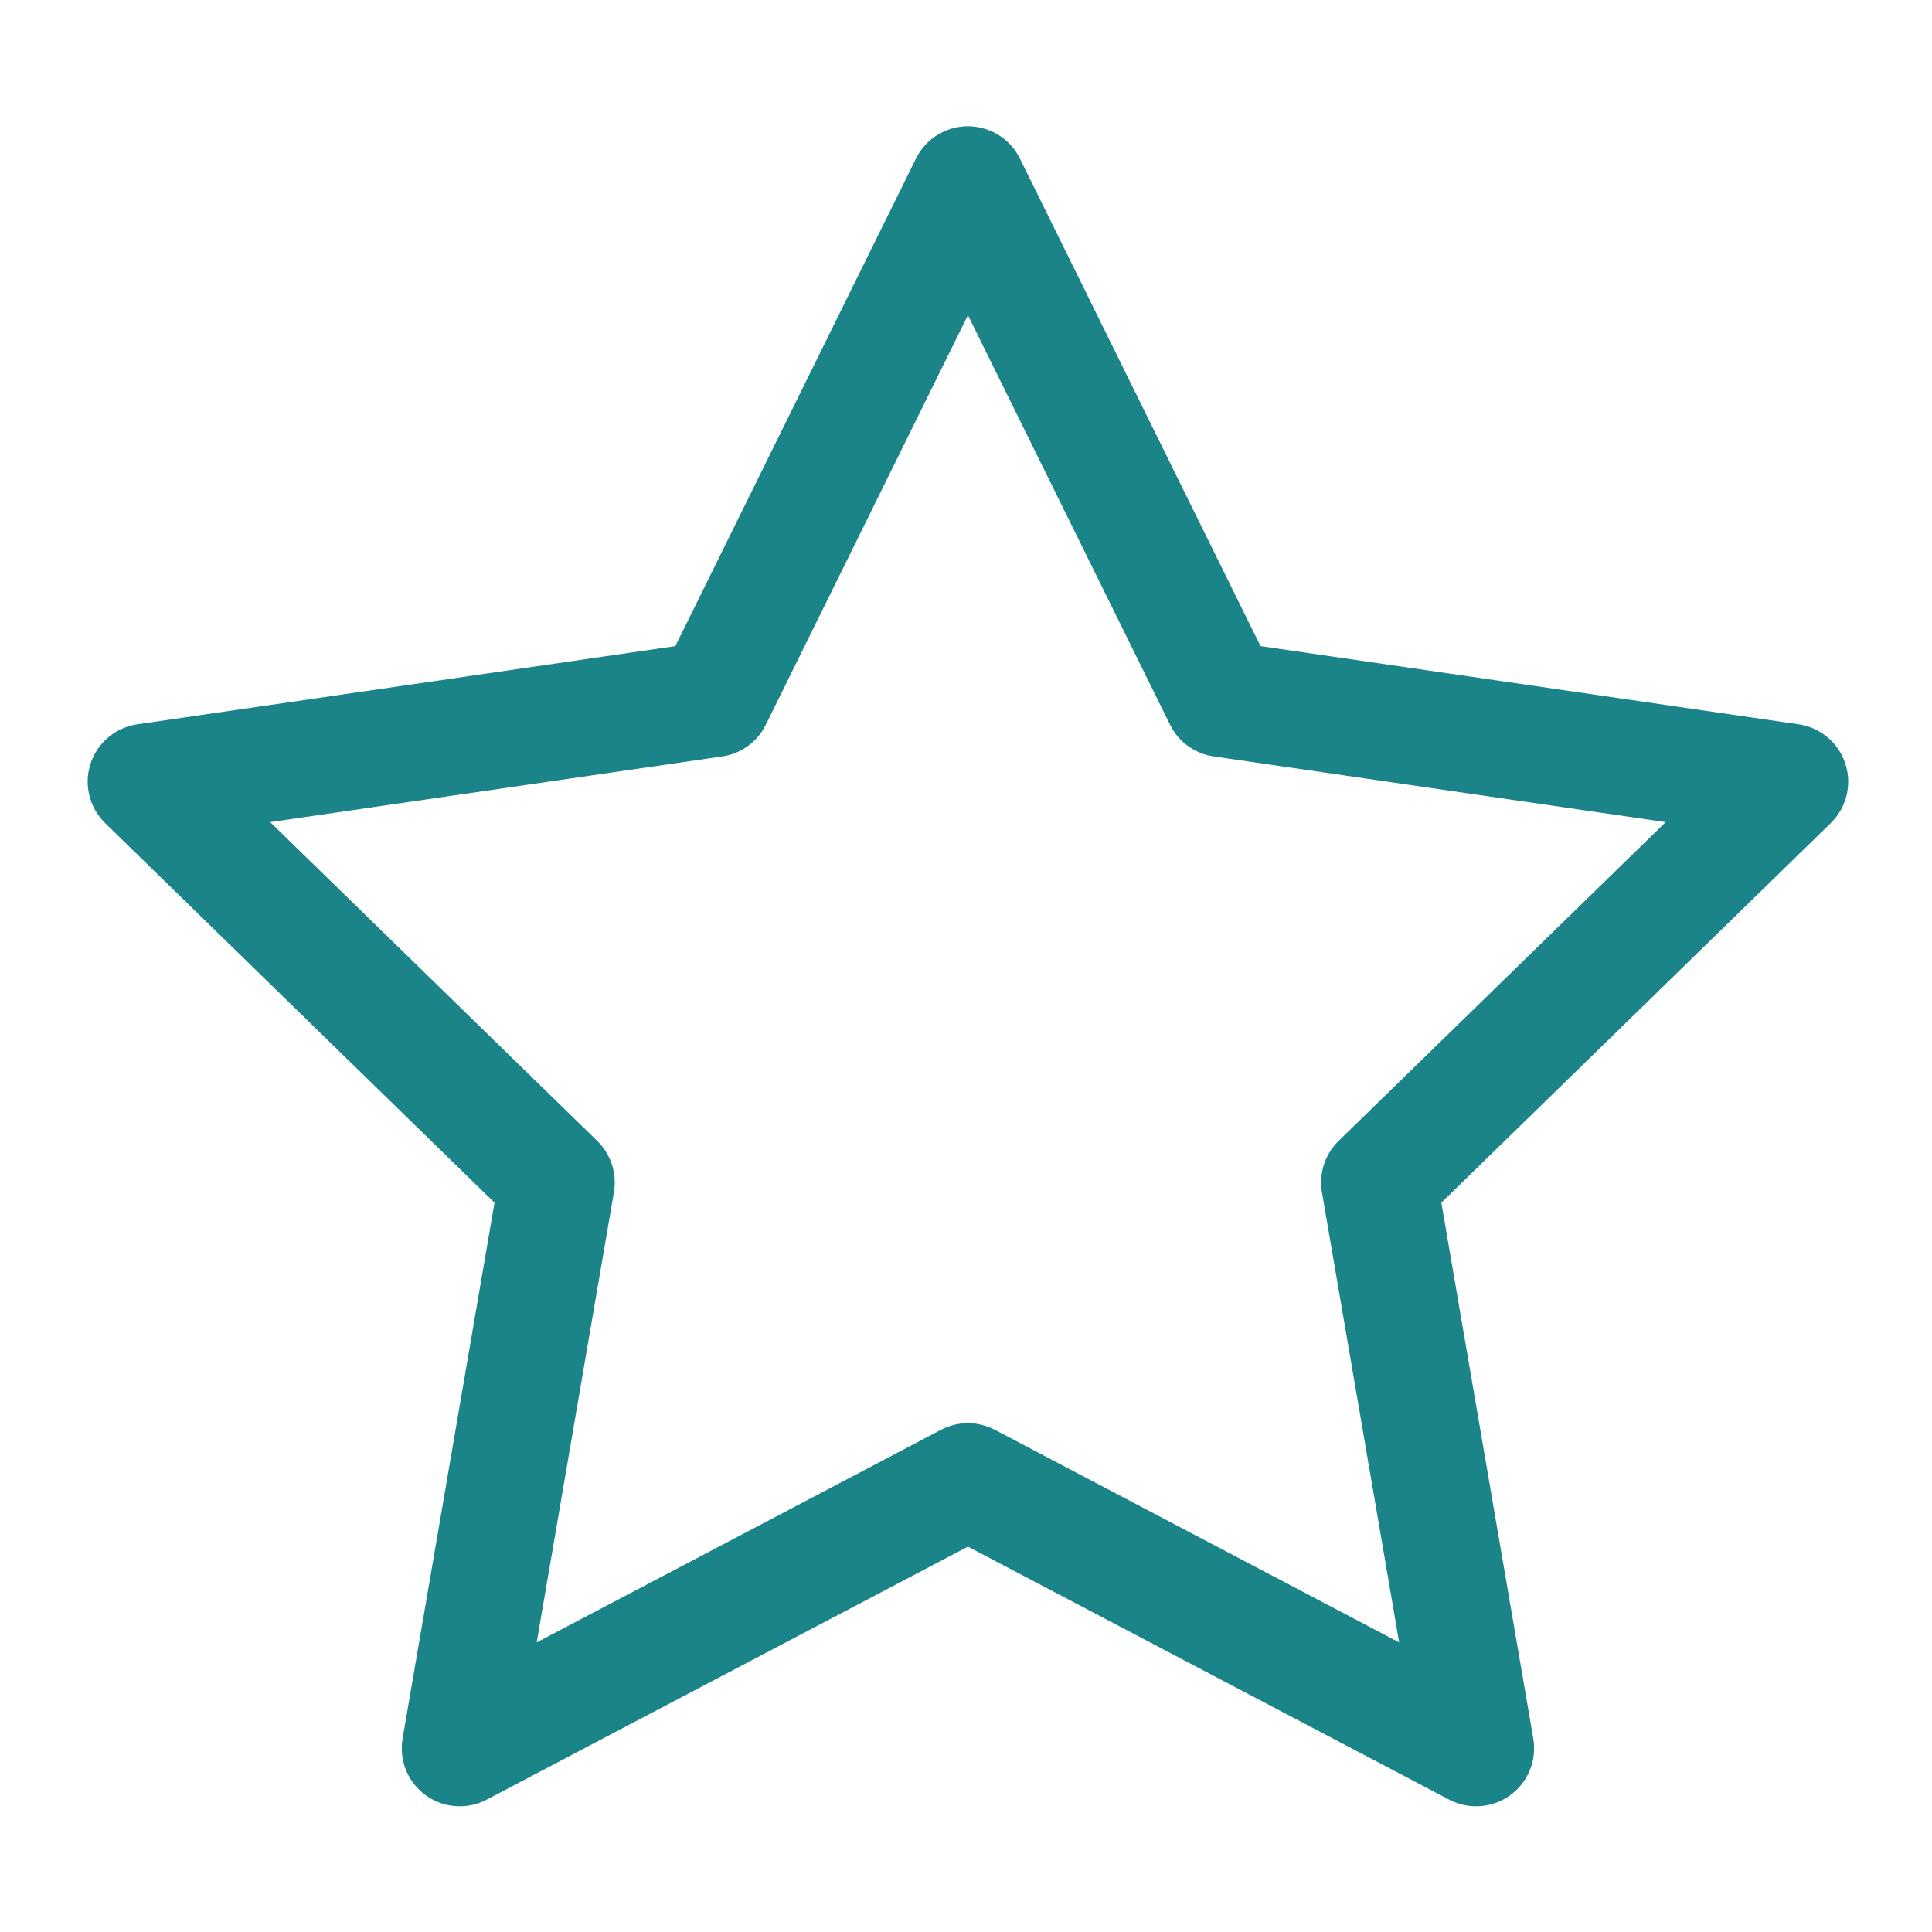
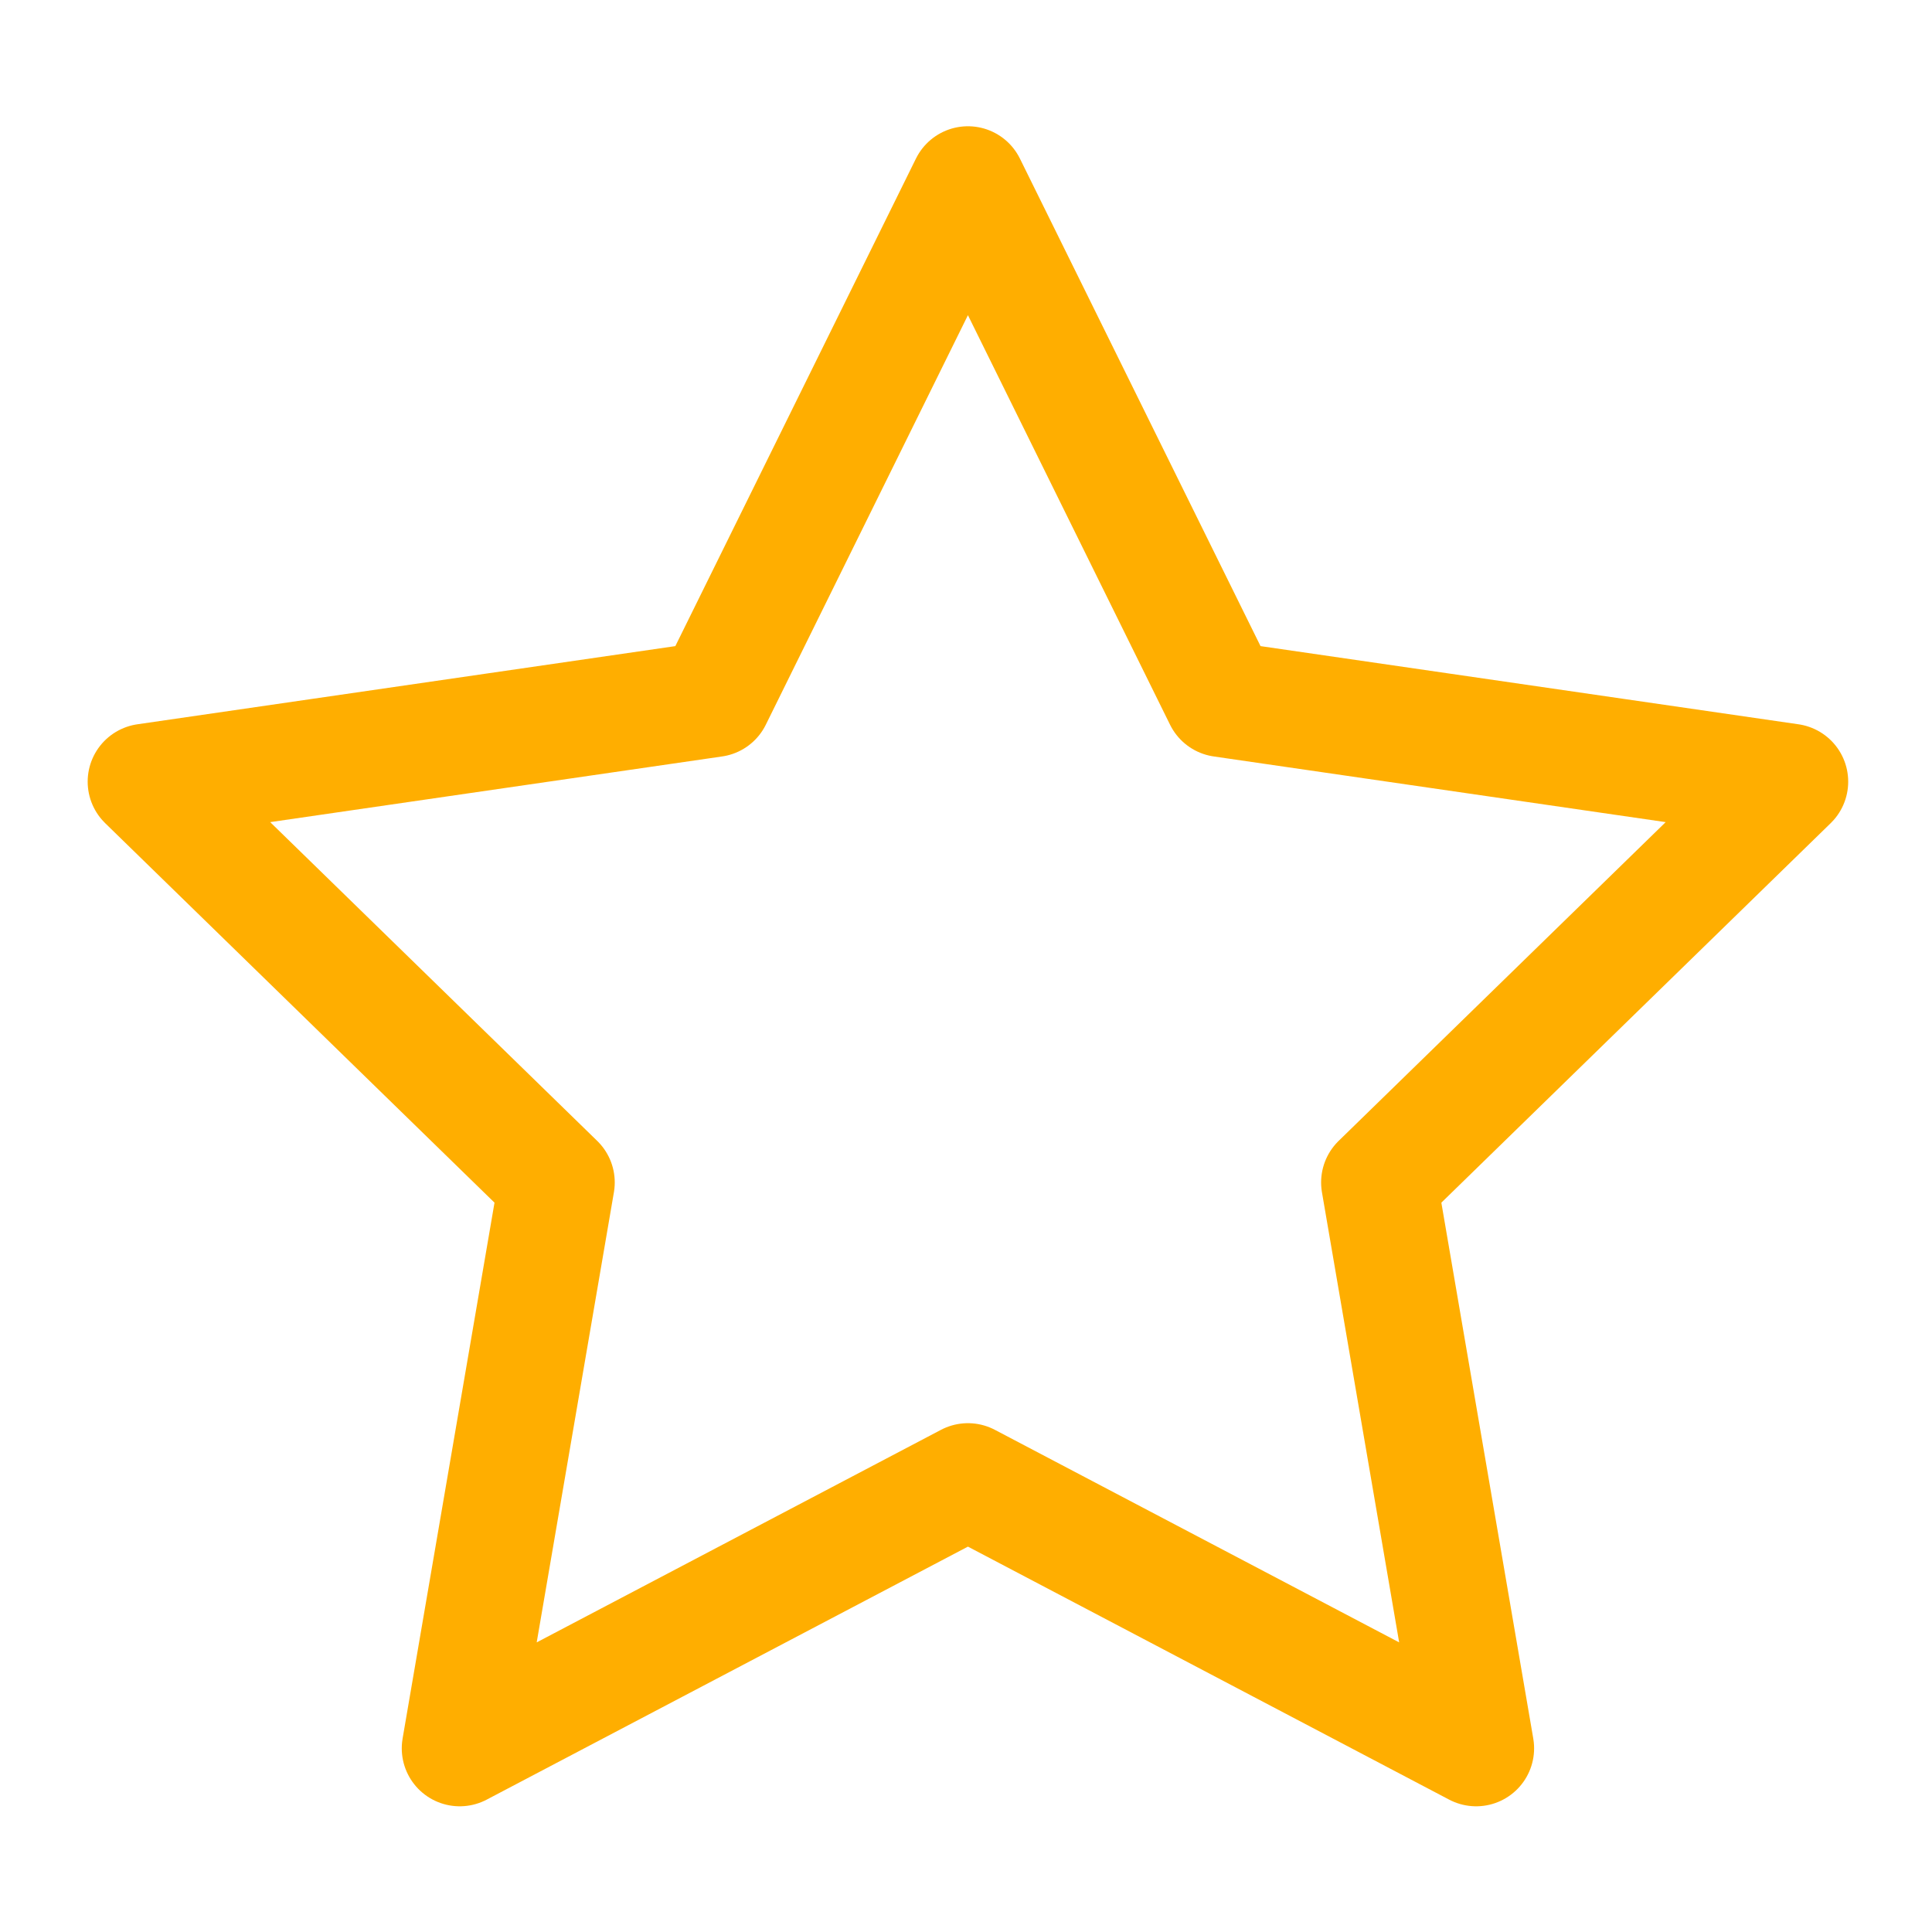
<svg xmlns="http://www.w3.org/2000/svg" version="1.1" id="Layer_1" x="0px" y="0px" width="500px" height="500px" viewBox="0 0 500 500" enable-background="new 0 0 500 500" xml:space="preserve">
-   <polygon fill="none" stroke="#1B8488" stroke-width="30" stroke-linejoin="round" stroke-miterlimit="10" points="250.5,47.676   316.262,180.924 463.311,202.292 356.902,306.012 382.024,452.467 250.5,383.319 118.976,452.467 144.095,306.012 37.689,202.292   184.737,180.924 " />
+   <polygon fill="none" stroke="#ffae00" stroke-width="30" stroke-linejoin="round" stroke-miterlimit="10" points="250.5,47.676   316.262,180.924 463.311,202.292 356.902,306.012 382.024,452.467 250.5,383.319 118.976,452.467 144.095,306.012 37.689,202.292   184.737,180.924 " />
</svg>
